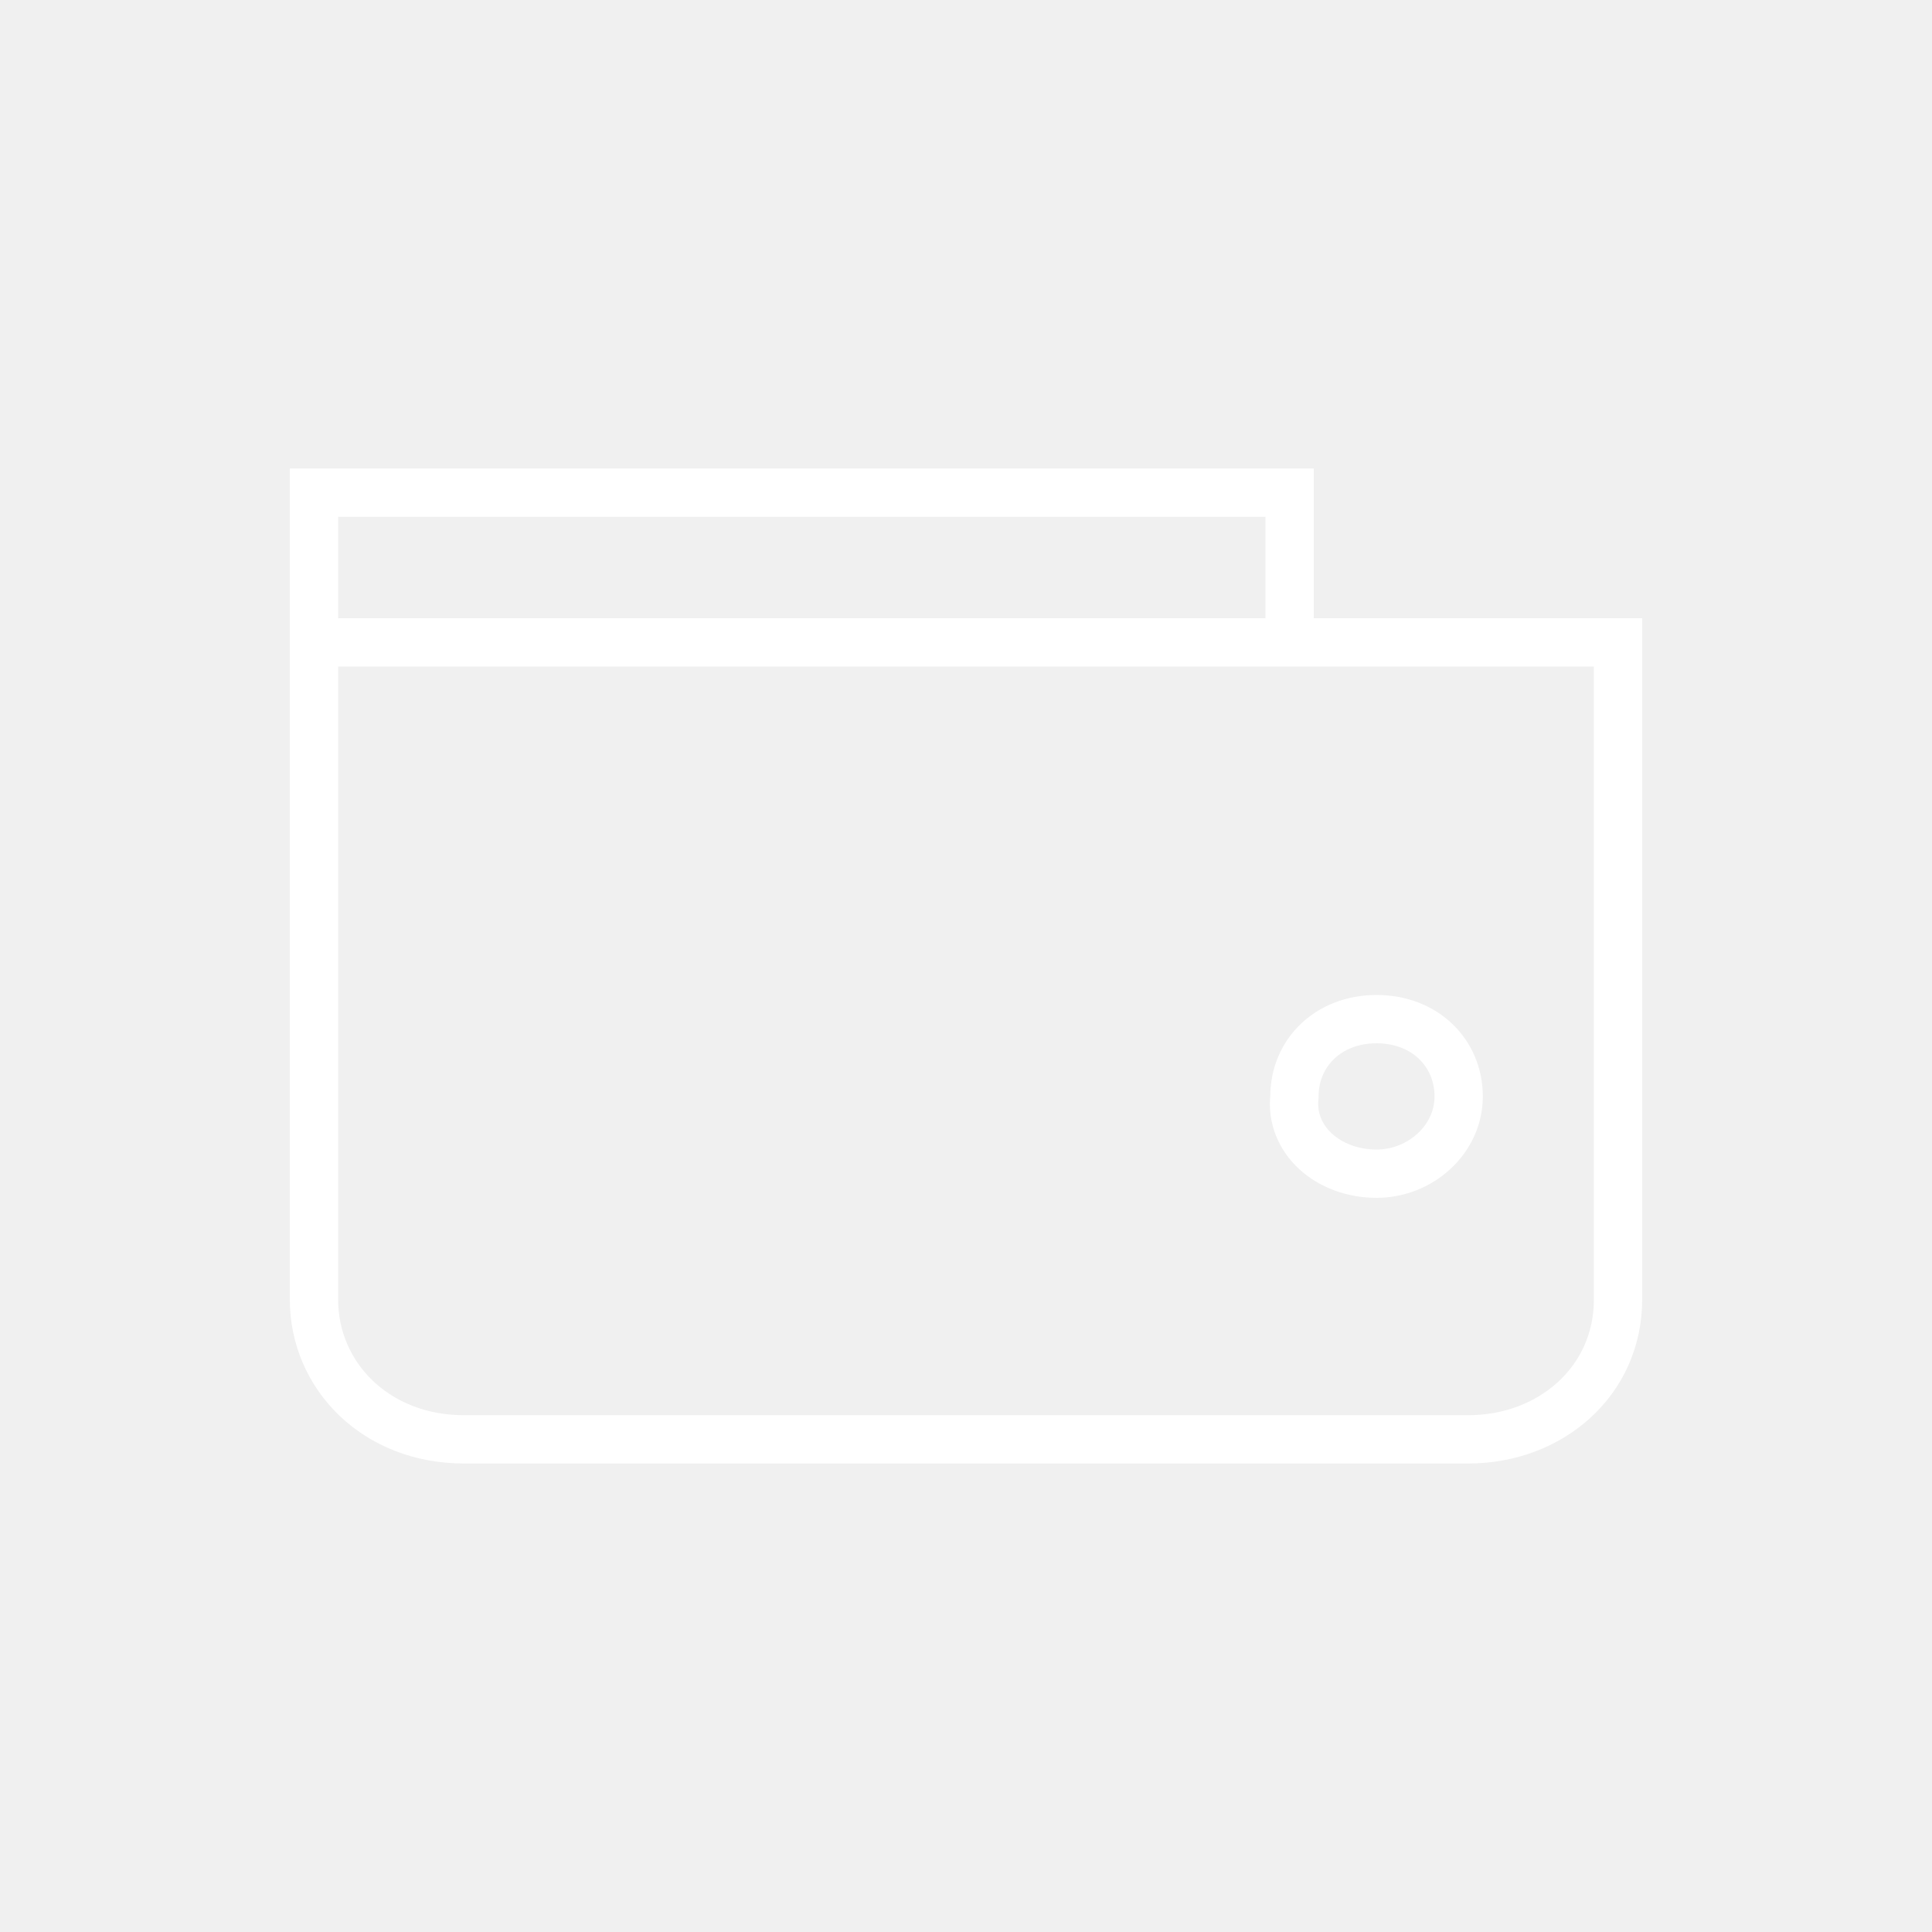
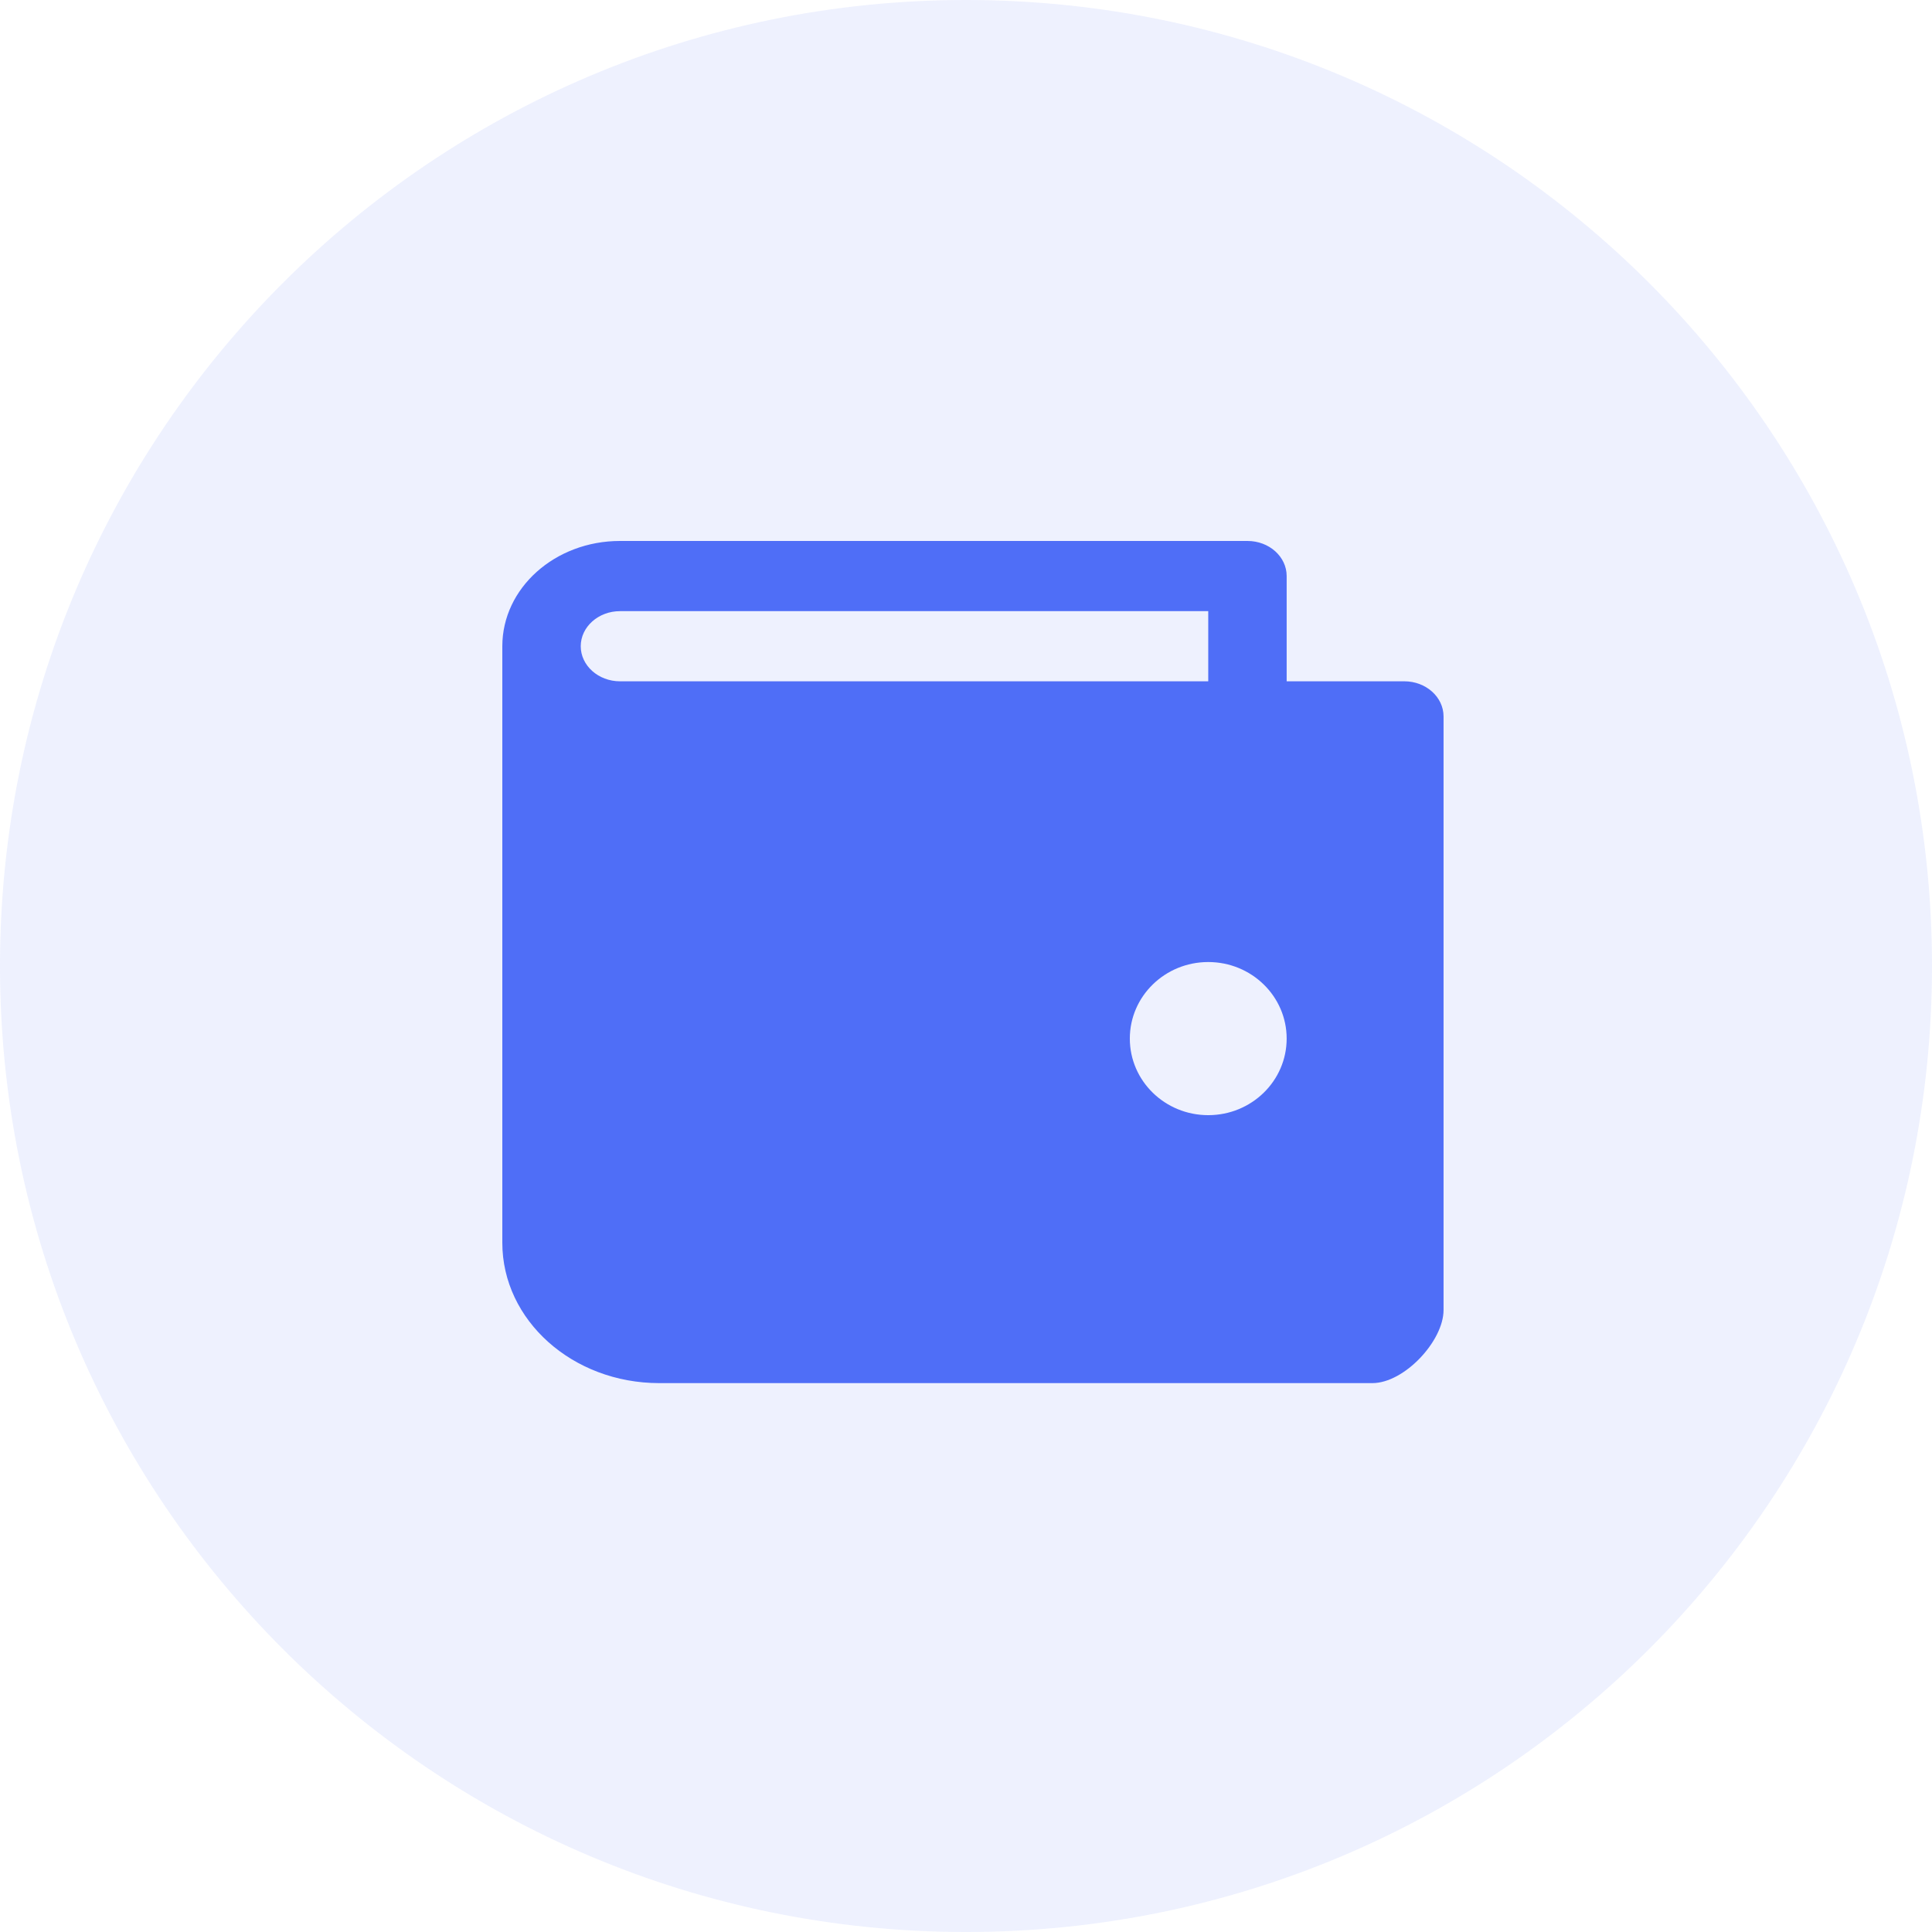
- <svg xmlns="http://www.w3.org/2000/svg" version="1.1" id="Wallet" x="0px" y="0px" viewBox="0 0 40 40" style="enable-background:new 0 0 40 40;" xml:space="preserve">
-   <style type="text/css">
- 	.st0{fill:none;stroke:#FFFFFF;}
- </style>
-   <path id="Icon" class="st0" d="M6.5,26.9c0,1.6,1.3,2.9,3.1,2.9h20.8c1.7,0,3.1-1.2,3.1-2.9V13.3H6.5V26.9L6.5,26.9z M26.7,13.3  v-3.1H6.5v3.1H26.7z M28.5,24.3c0.9,0,1.7-0.7,1.7-1.6c0-0.9-0.7-1.6-1.7-1.6s-1.7,0.7-1.7,1.6C26.7,23.6,27.5,24.3,28.5,24.3z" />
+ <svg xmlns="http://www.w3.org/2000/svg" xmlns:xlink="http://www.w3.org/1999/xlink" width="39px" height="39px" viewBox="0 0 39 39" version="1.1">
+   <defs>
+     <path d="M19.5,39 C30.27,39 39,30.27 39,19.5 C39,8.73 30.27,0 19.5,0 C8.73,0 0,8.73 0,19.5 C0,30.27 8.73,39 19.5,39 Z" id="path-1" />
+   </defs>
+   <g id="Onboarding-(Create-New-Wallet-or-token)" stroke="none" stroke-width="1" fill="none" fill-rule="evenodd">
+     <g id="Add-Wallet----Type" transform="translate(-29, -173)">
+       <rect fill="#FFFFFF" x="0" y="0" width="375" height="812" />
+       <g id="Field" transform="translate(0, 128)">
+         <g id="Large-(50px)/wallet-ETH" transform="translate(29, 45)">
+           <g id="item-ico-backup">
+             <mask id="mask-2" fill="white">
+               <use xlink:href="#path-1" />
+             </mask>
+             <use id="Mask" fill="#4F6EF7" opacity="0.1" xlink:href="#path-1" />
+           </g>
+           <g id="Icons/wallet-3" transform="translate(10.14, 10.92)" fill="#4F6EF7">
+             <g id="wallet-43">
+               <path d="M18.208,2.833 L3.167,2.833 L2.375,2.833 C1.939,2.833 1.583,2.515 1.583,2.125 C1.583,1.735 1.939,1.417 2.375,1.417 L14.25,1.417 L14.25,2.833 L15.833,2.833 L15.833,0.708 C15.833,0.317 15.479,0 15.042,0 L2.375,0 C1.063,0 0,0.951 0,2.125 L0,14.167 C0,15.731 1.418,17 3.167,17 L17.563,17 C18.208,17 19,16.149 19,15.525 L19,3.542 C19,3.151 18.645,2.833 18.208,2.833 Z M14.25,11.591 C13.375,11.591 12.667,10.899 12.667,10.045 C12.667,9.192 13.375,8.5 14.25,8.5 C15.125,8.5 15.833,9.192 15.833,10.045 C15.833,10.899 15.125,11.591 14.25,11.591 Z" id="Shape" />
+             </g>
+           </g>
+         </g>
+       </g>
+     </g>
+   </g>
</svg>
